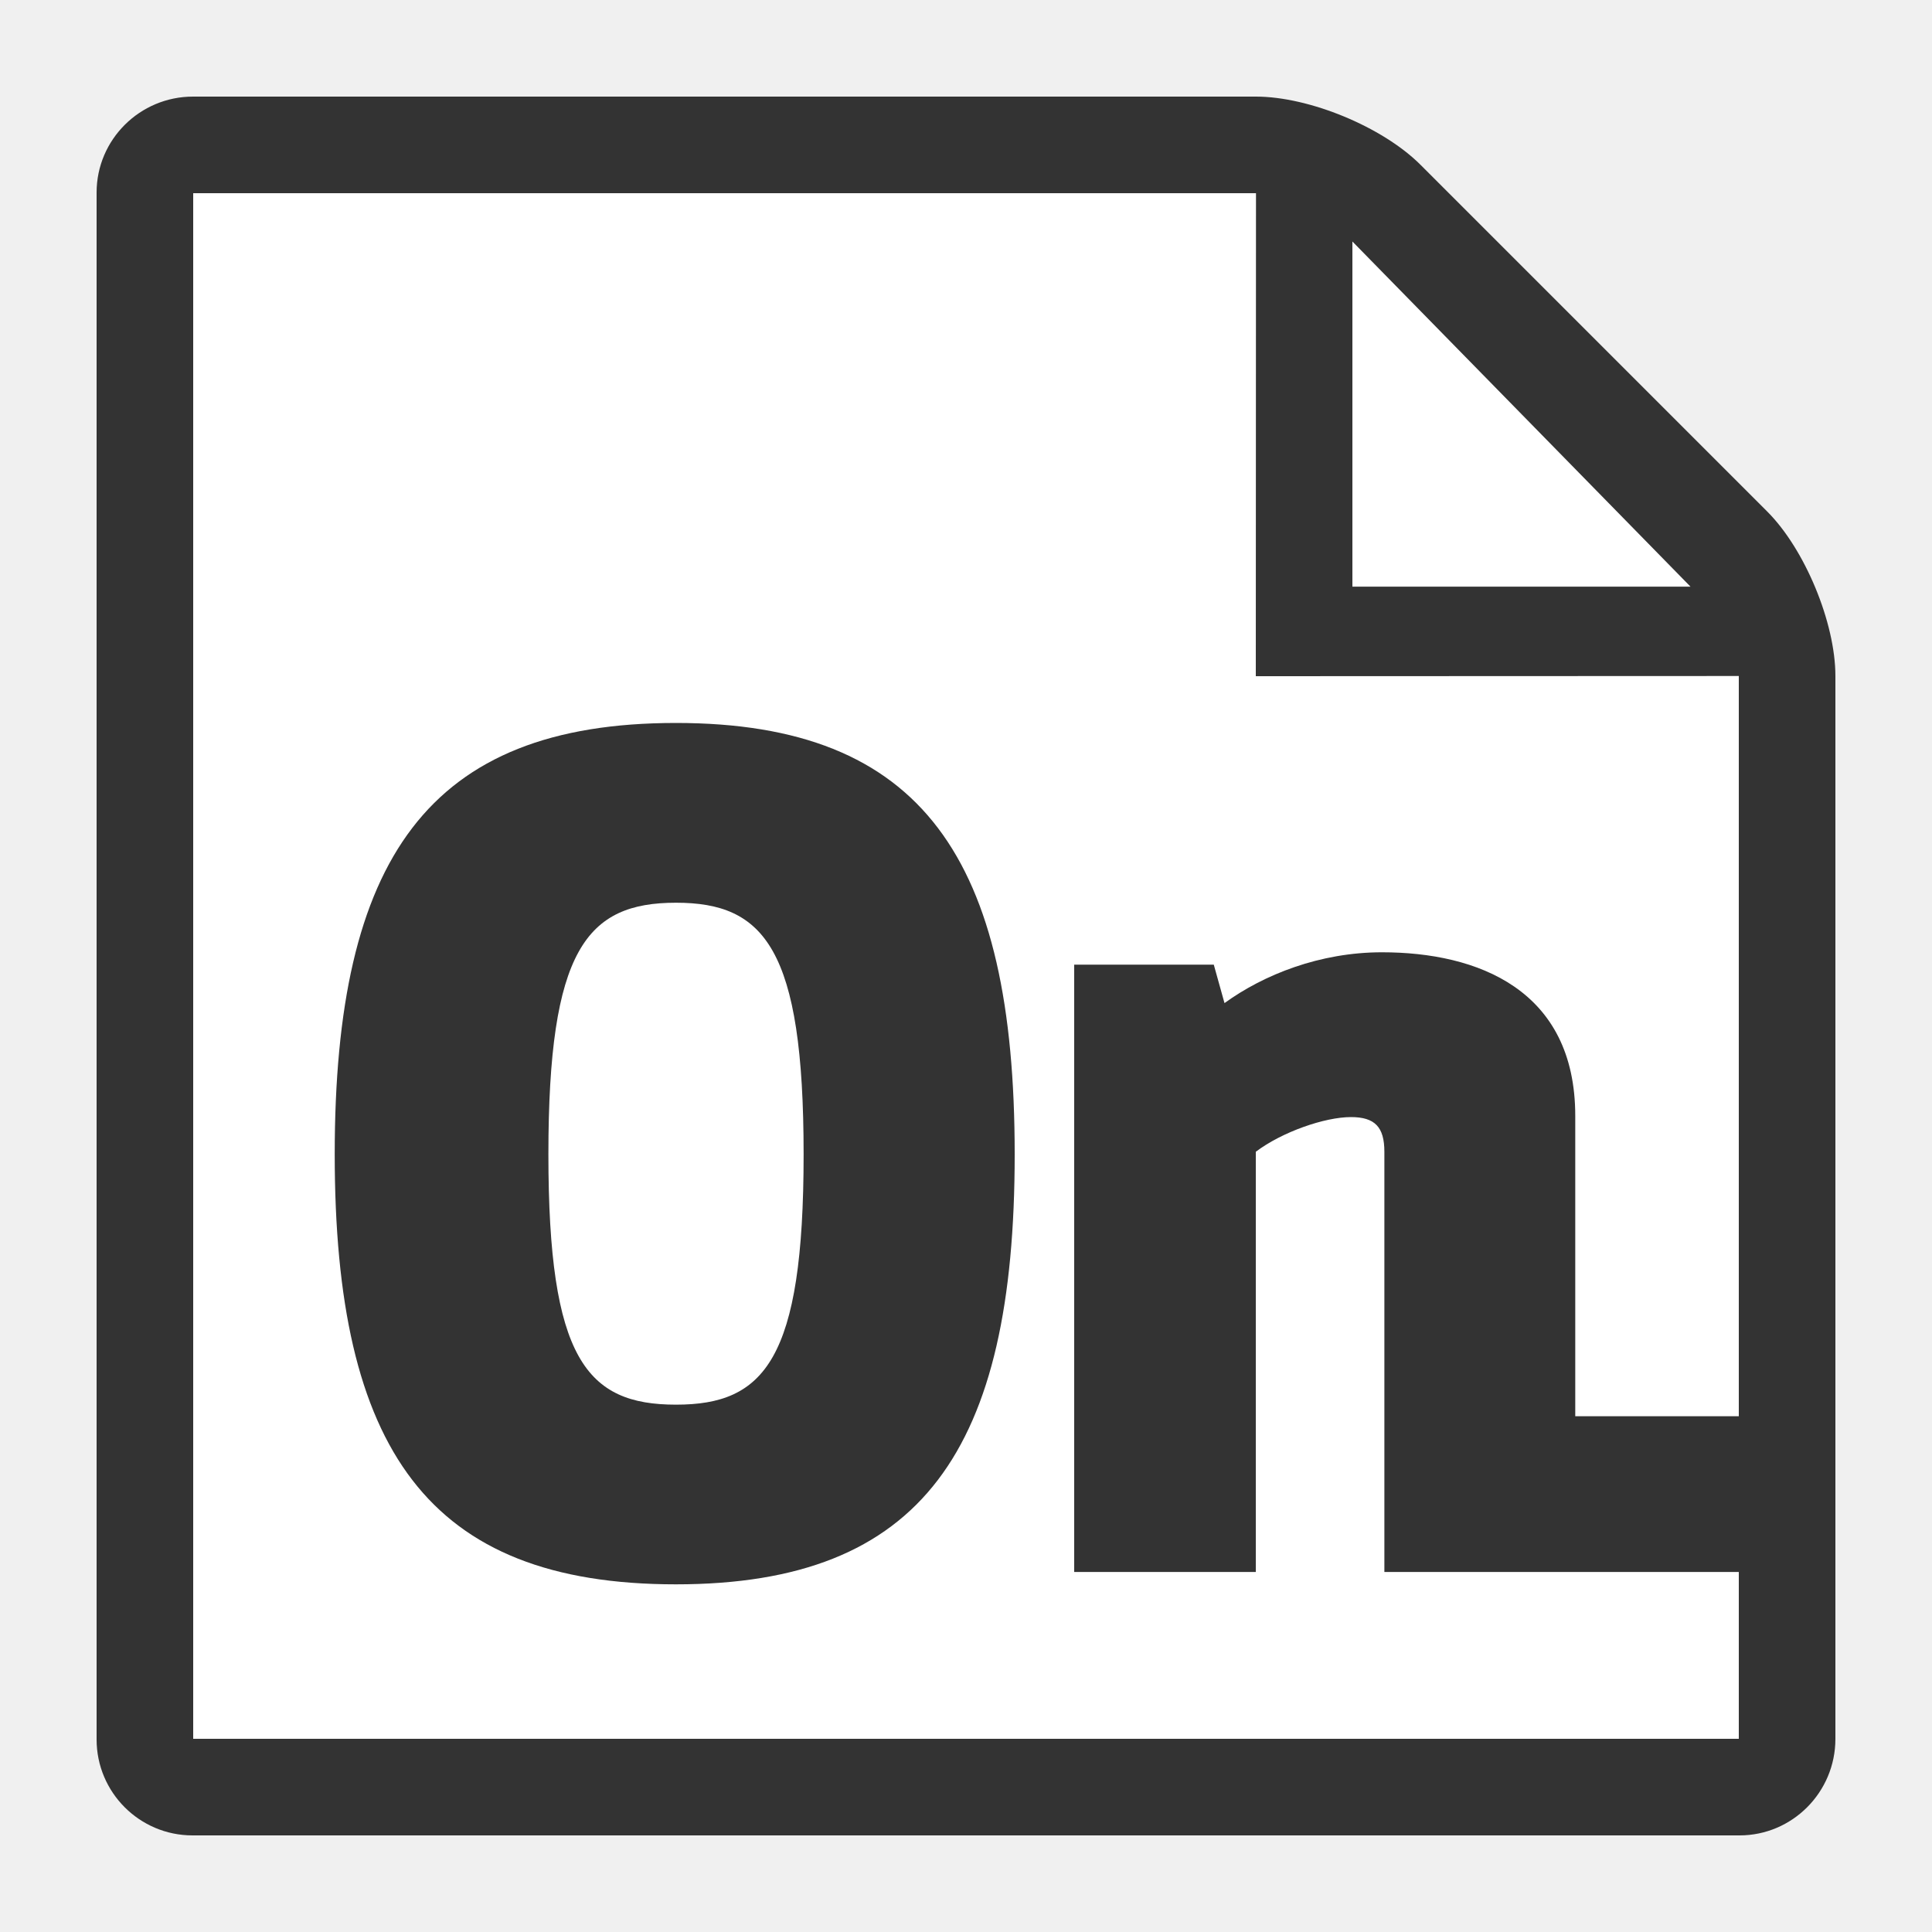
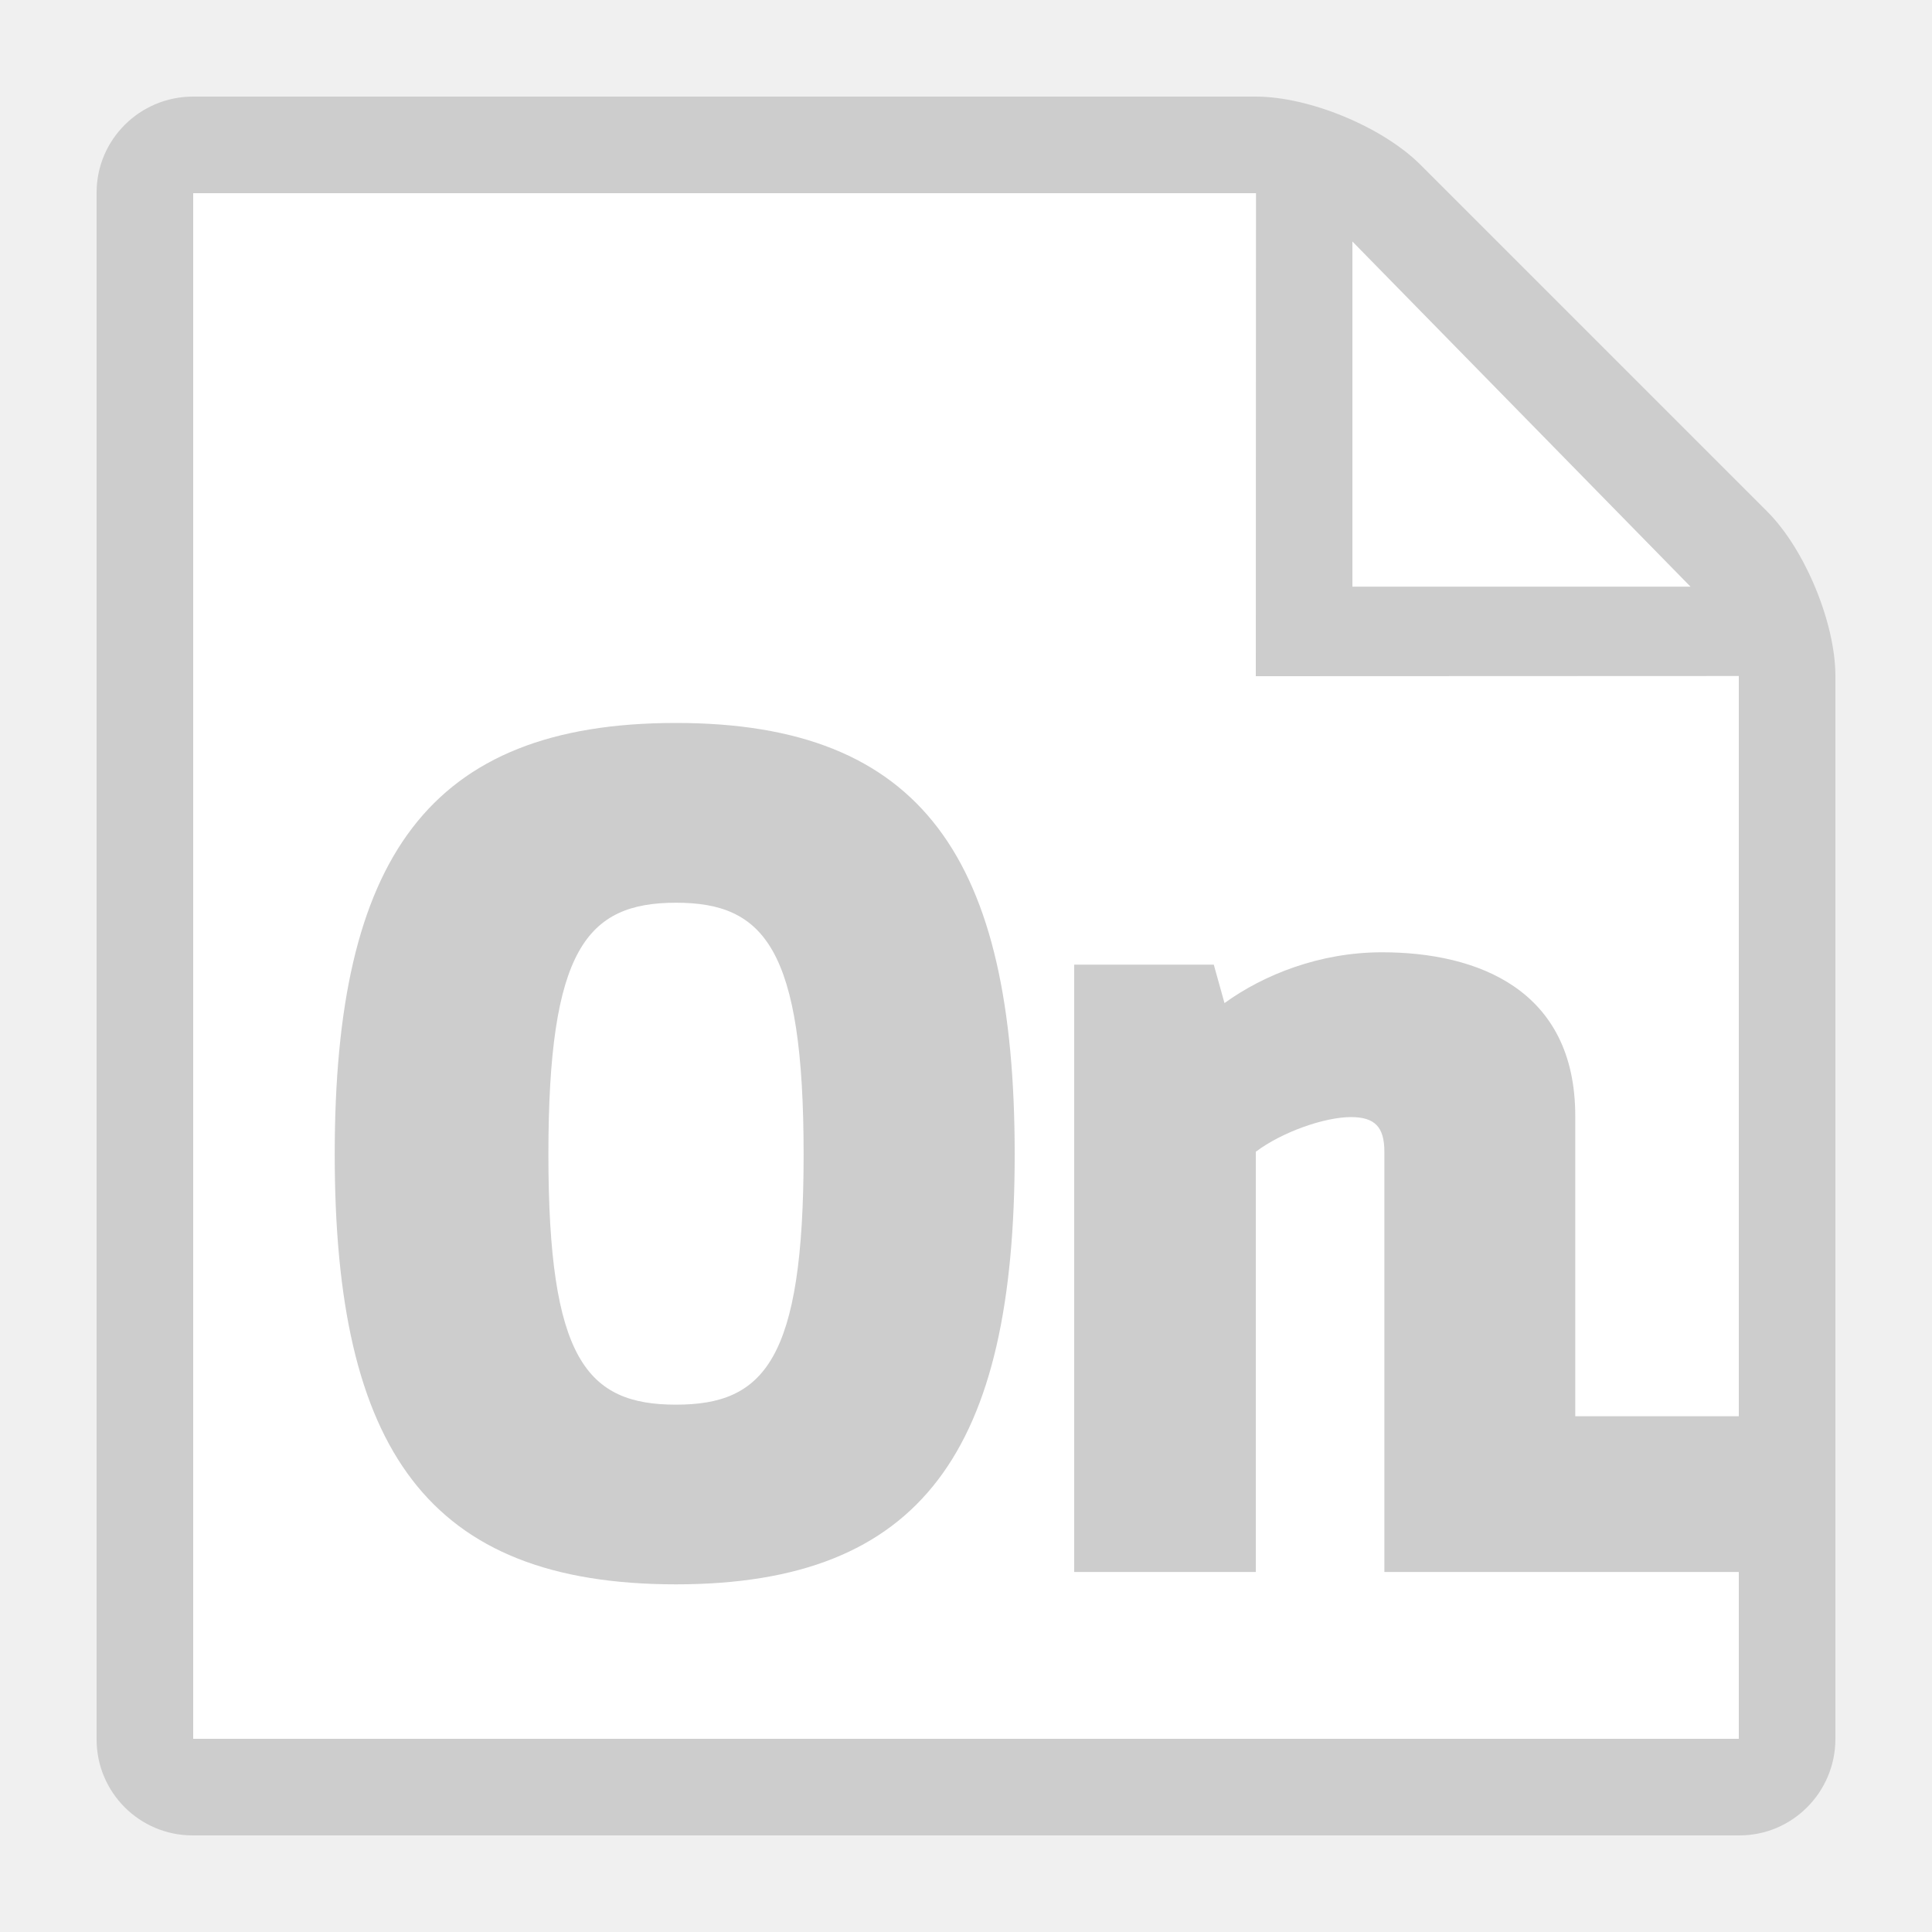
<svg xmlns="http://www.w3.org/2000/svg" viewBox="0 0 20 20">
-   <path d="M1 1.993C1 1.445 1.448 1 1.998 1h11.003c.551 0 1.311.313 1.704.706l3.588 3.588C18.684 5.684 19 6.447 19 6.998v11.003c0 .551-.445.999-.993.999H1.993C1.445 19 1 18.555 1 18.007V1.993z" fill="#333333" />
+   <path d="M1 1.993C1 1.445 1.448 1 1.998 1h11.003c.551 0 1.311.313 1.704.706l3.588 3.588C18.684 5.684 19 6.447 19 6.998v11.003c0 .551-.445.999-.993.999H1.993C1.445 19 1 18.555 1 18.007V1.993z" fill="#CDCDCD" />
  <g fill="#FFFFFF">
    <path d="M8.319 11.949c0 2.13-.408 2.592-1.321 2.592-.926 0-1.321-.475-1.321-2.592 0-2.117.395-2.604 1.321-2.604.914 0 1.321.475 1.321 2.605z" />
    <path fill-rule="evenodd" clip-rule="evenodd" d="M2 18h16v-1.727h-3.669v-4.35c0-.257-.099-.359-.346-.359-.272 0-.714.154-.985.359v4.35h-1.88V9.986h1.445l.111.398c.407-.295.988-.526 1.63-.526.988 0 2.001.385 2.001 1.694v3.109H18V6.998L13 7l.002-5H2v16zm4.997-1.599c-2.569 0-3.532-1.398-3.532-4.452 0-3.054.963-4.465 3.532-4.465 2.557 0 3.507 1.411 3.507 4.465s-.951 4.452-3.507 4.452z" />
    <path d="M14 2.5l3.5 3.573H14V2.5z" />
  </g>
</svg>
